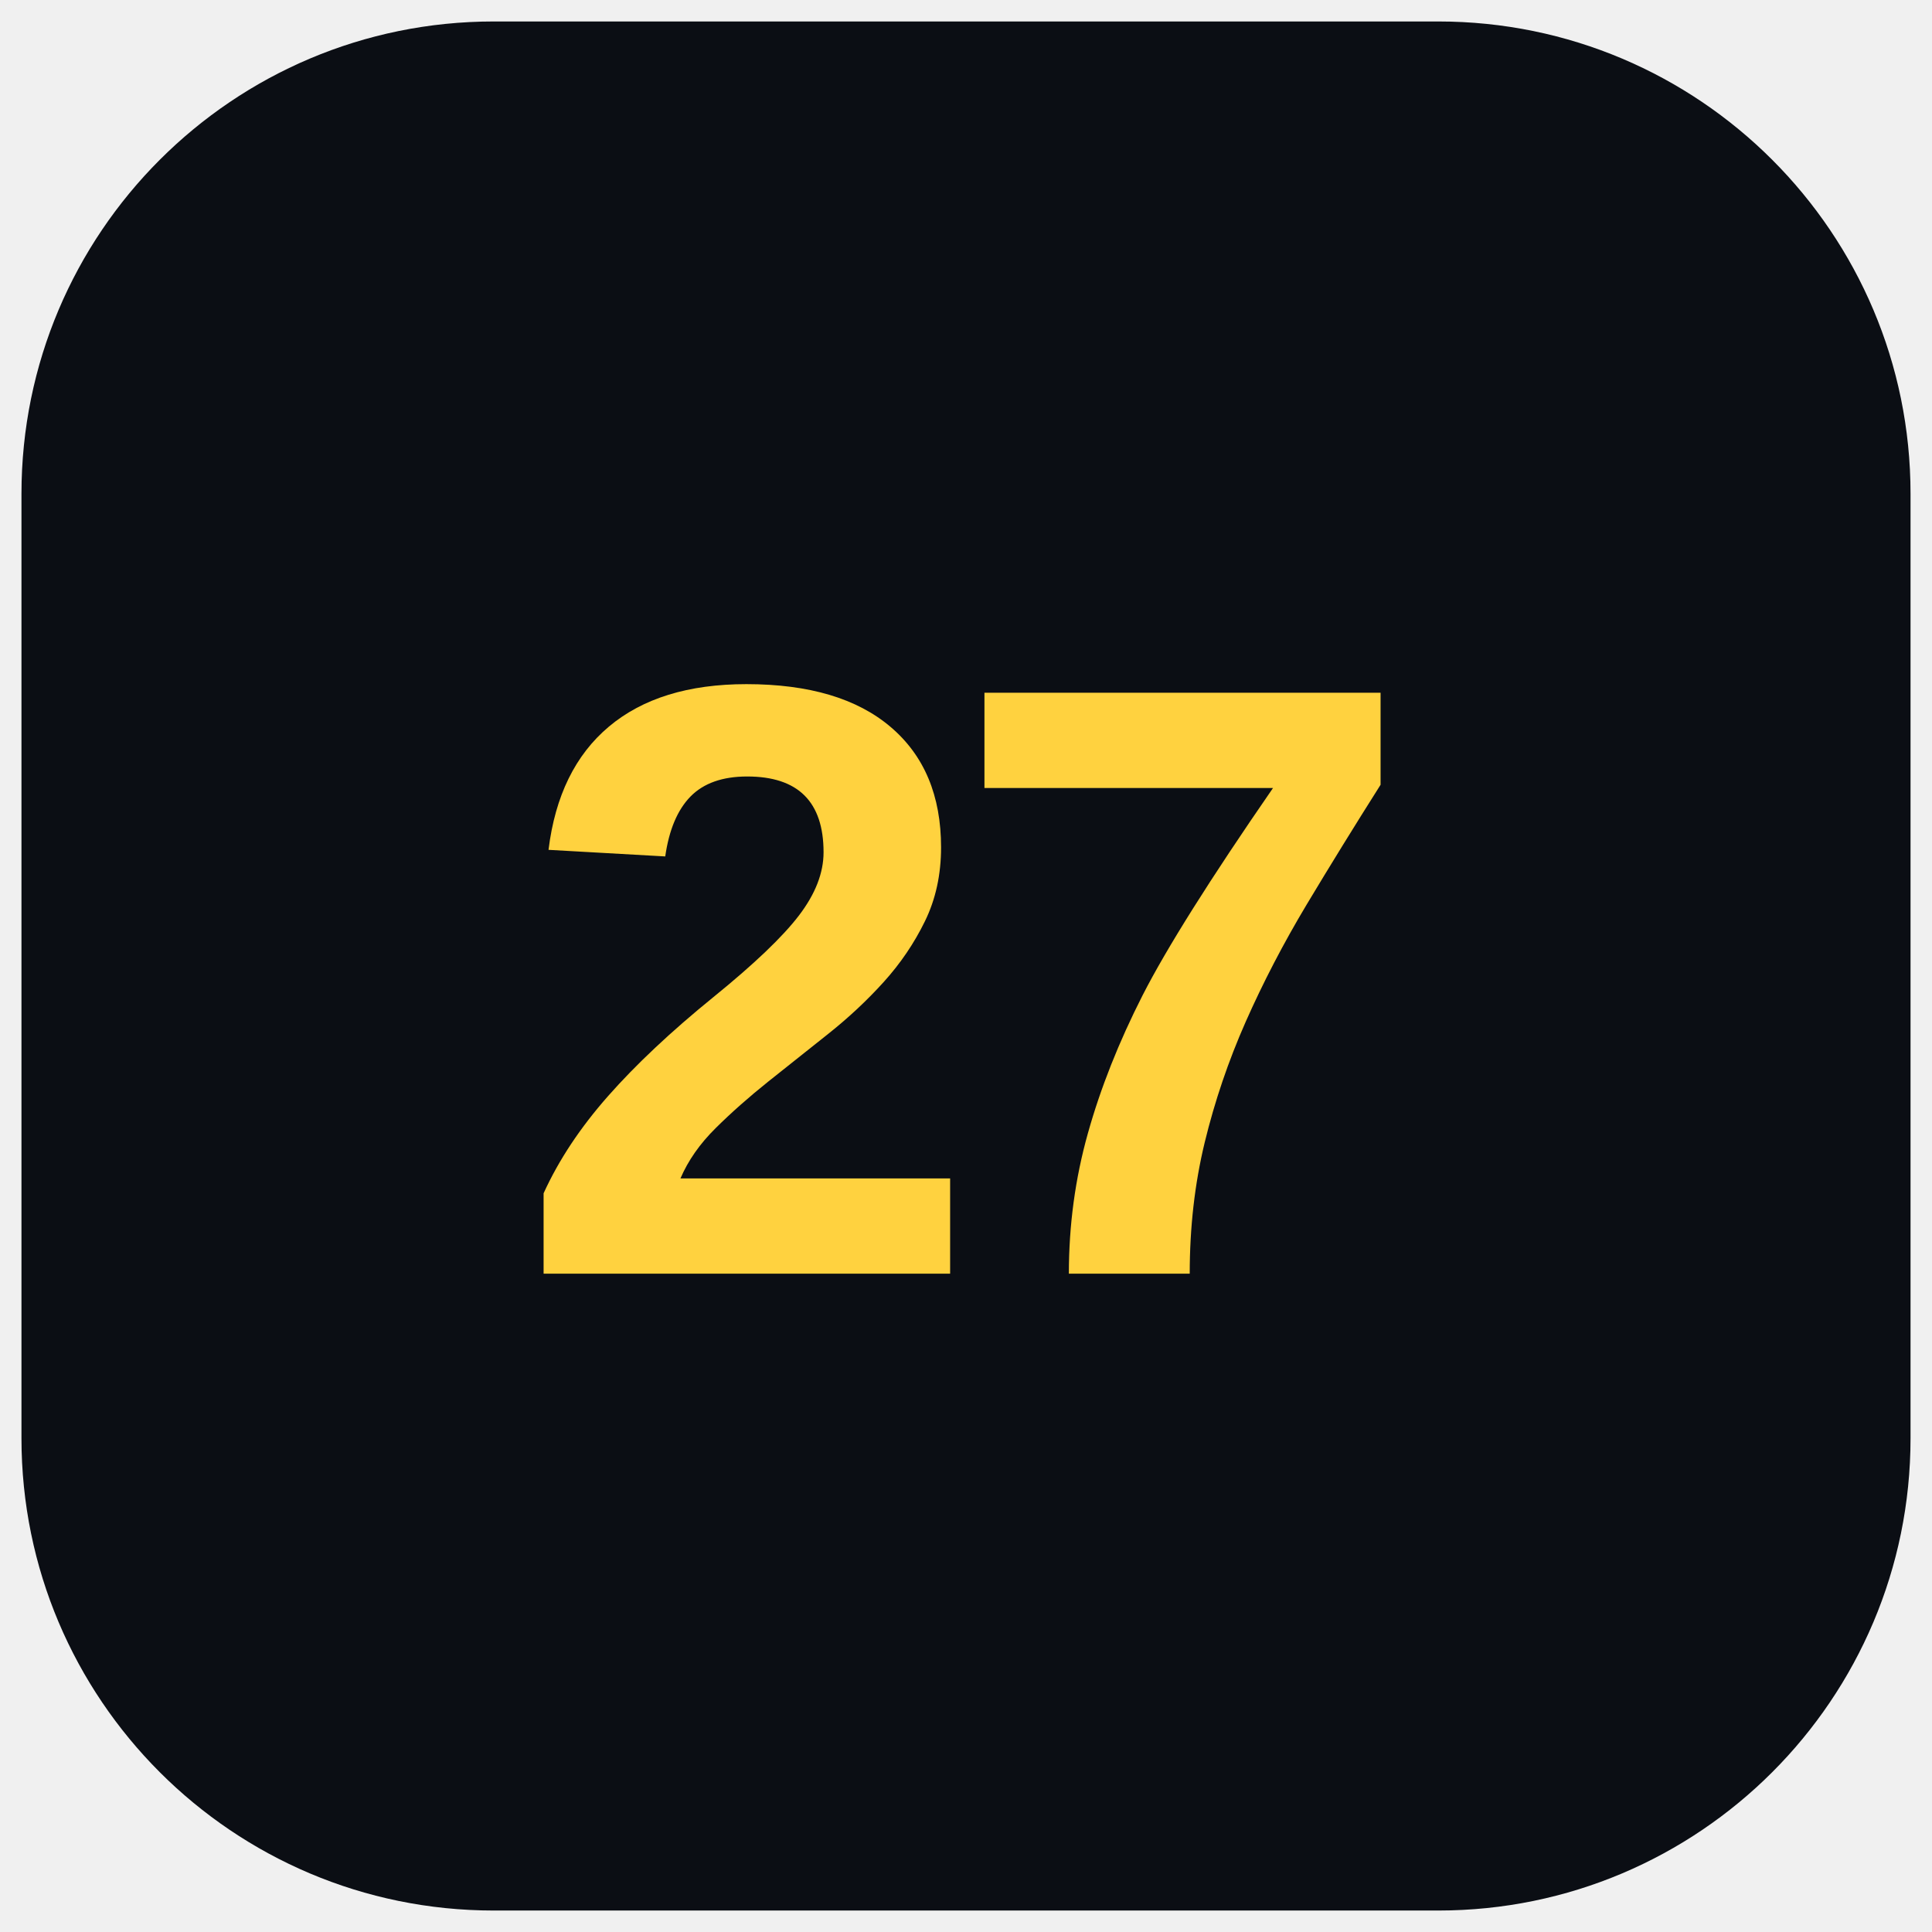
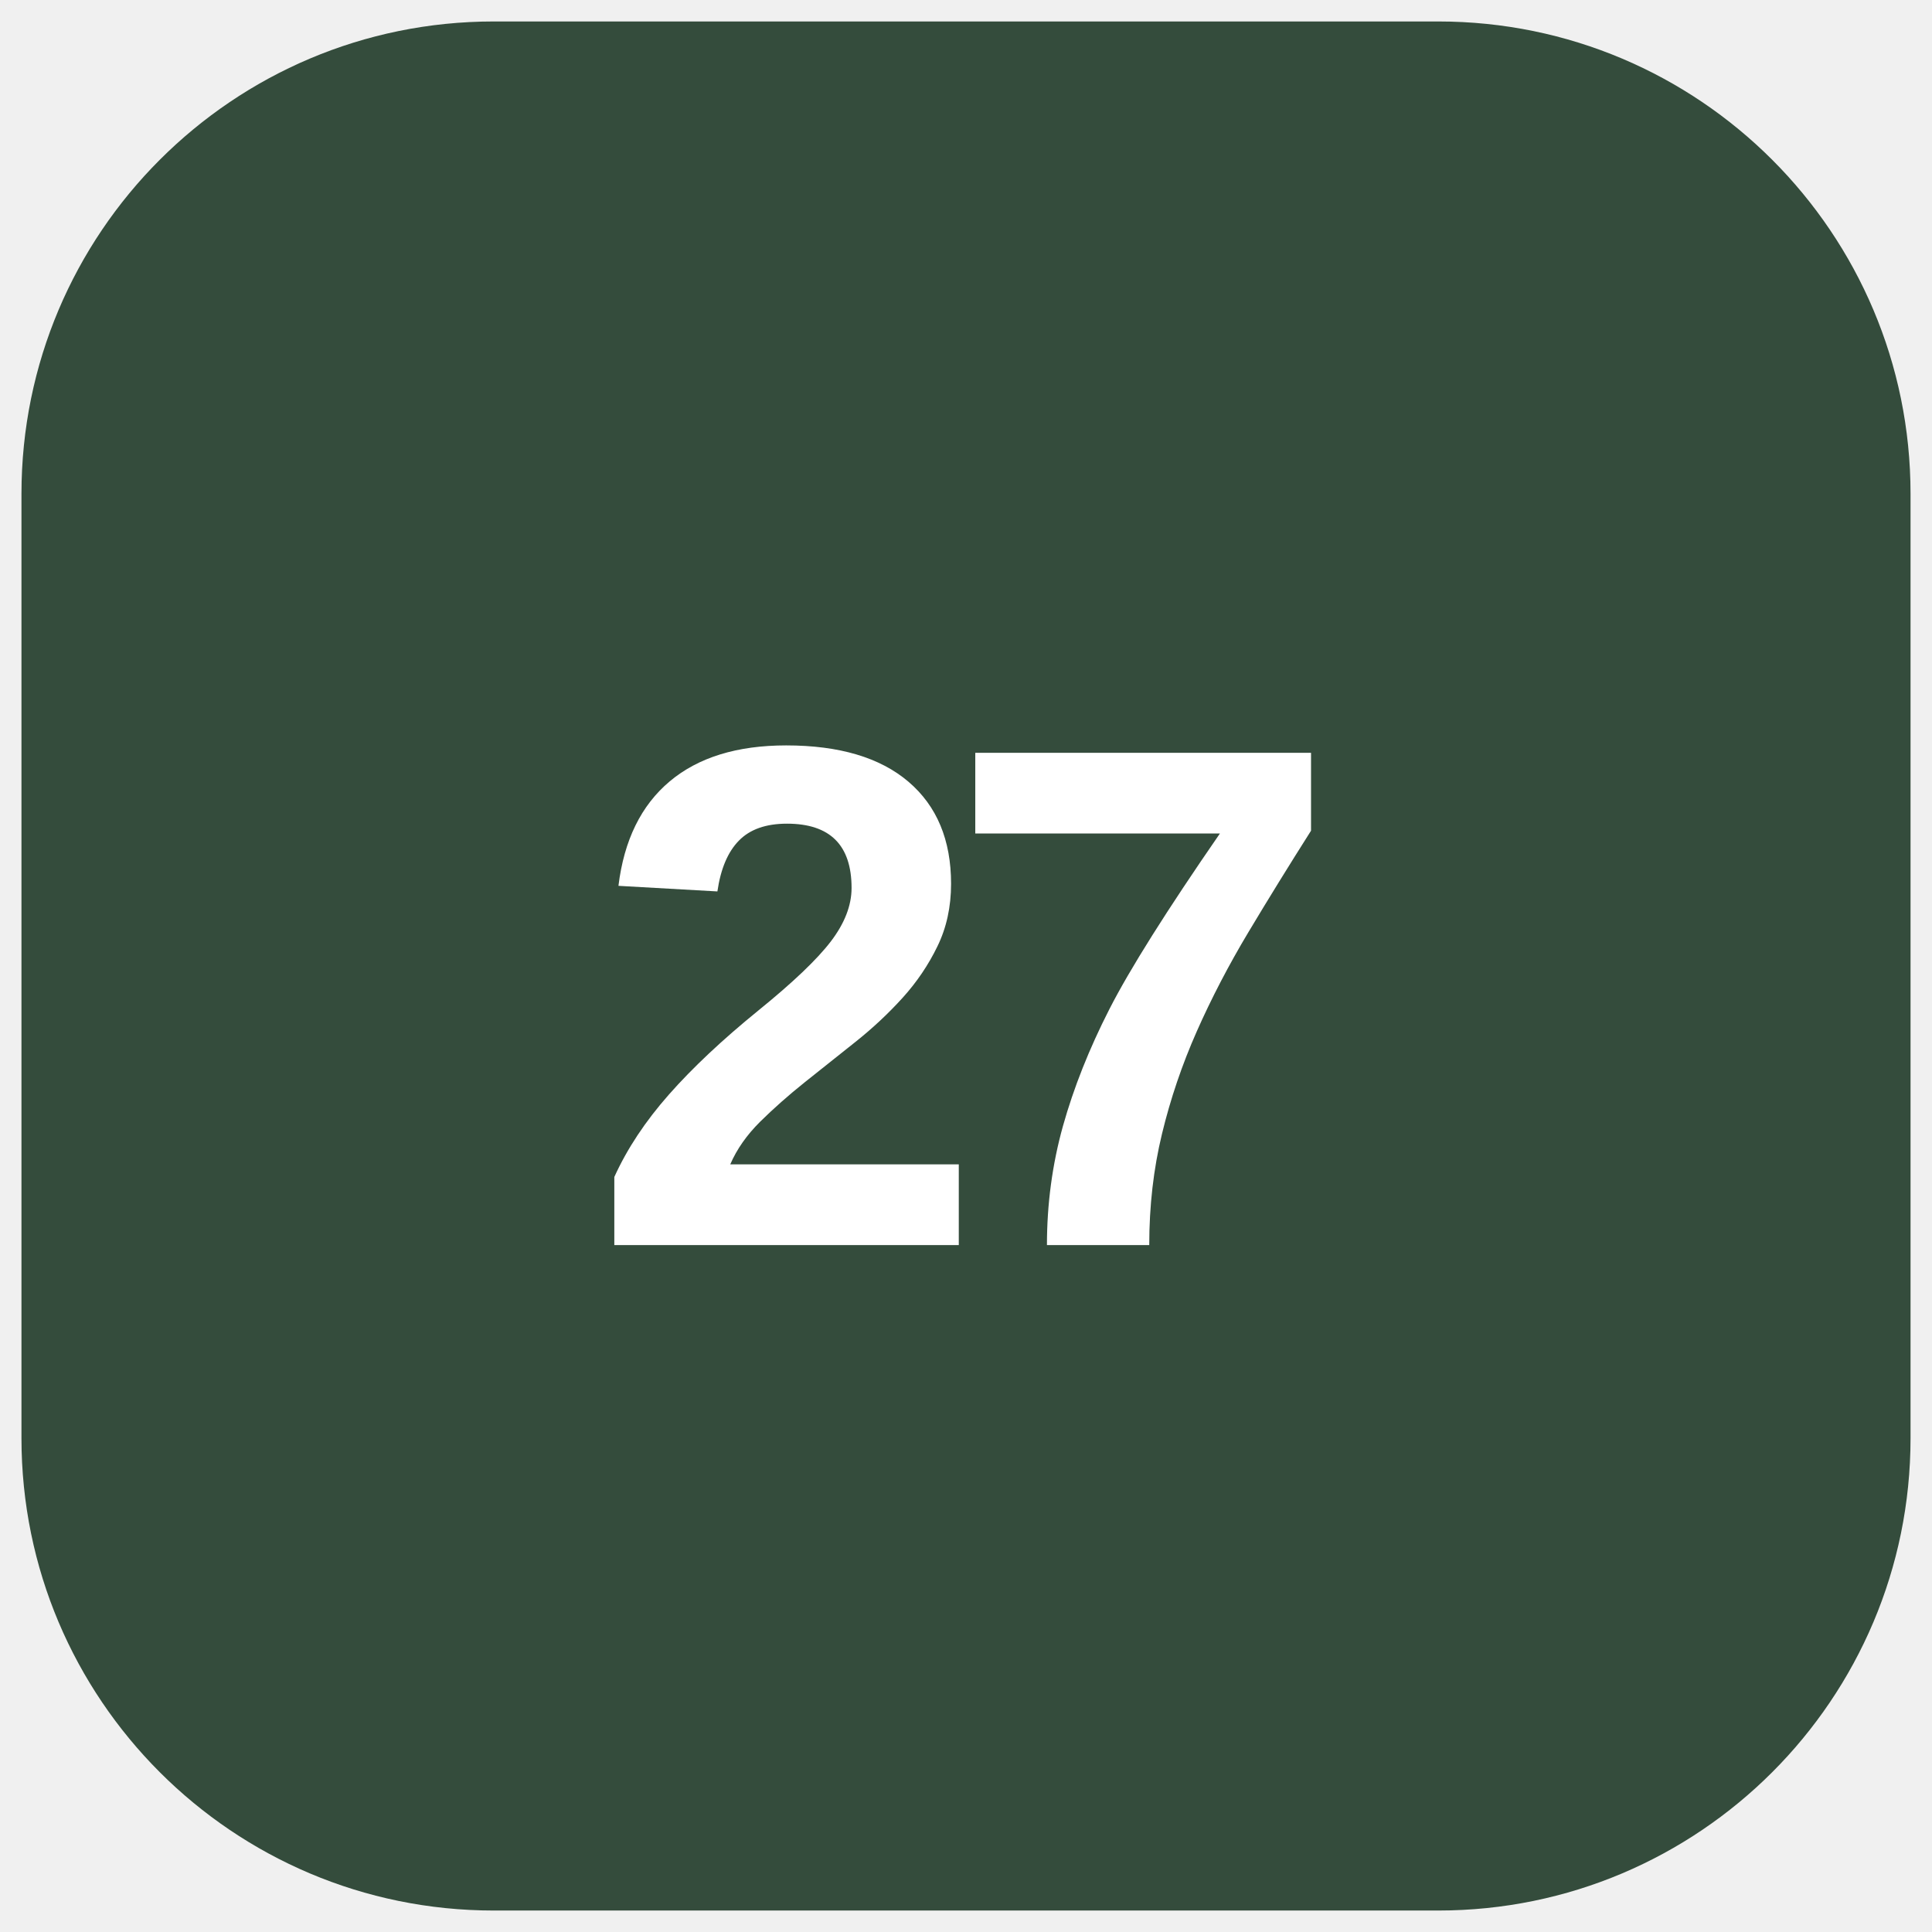
<svg xmlns="http://www.w3.org/2000/svg" width="270" height="270" viewBox="0 0 270 270" role="img" aria-label="27">
-   <rect x="3" y="3" width="264" height="264" rx="66" fill="#0b0e14" />
-   <text x="135" y="178" text-anchor="middle" fill="#ffd23f" font-family="Arial Narrow, Arial, Helvetica, sans-serif" font-size="118" font-weight="800" letter-spacing="-5">27</text>
+   <rect x="3" y="3" width="264" height="264" rx="66" fill="#344c3c" />
+   <text x="135" y="174" text-anchor="middle" fill="#ffffff" font-family="Arial, Helvetica, sans-serif" font-size="100" font-weight="800" letter-spacing="-6">27</text>
</svg>
